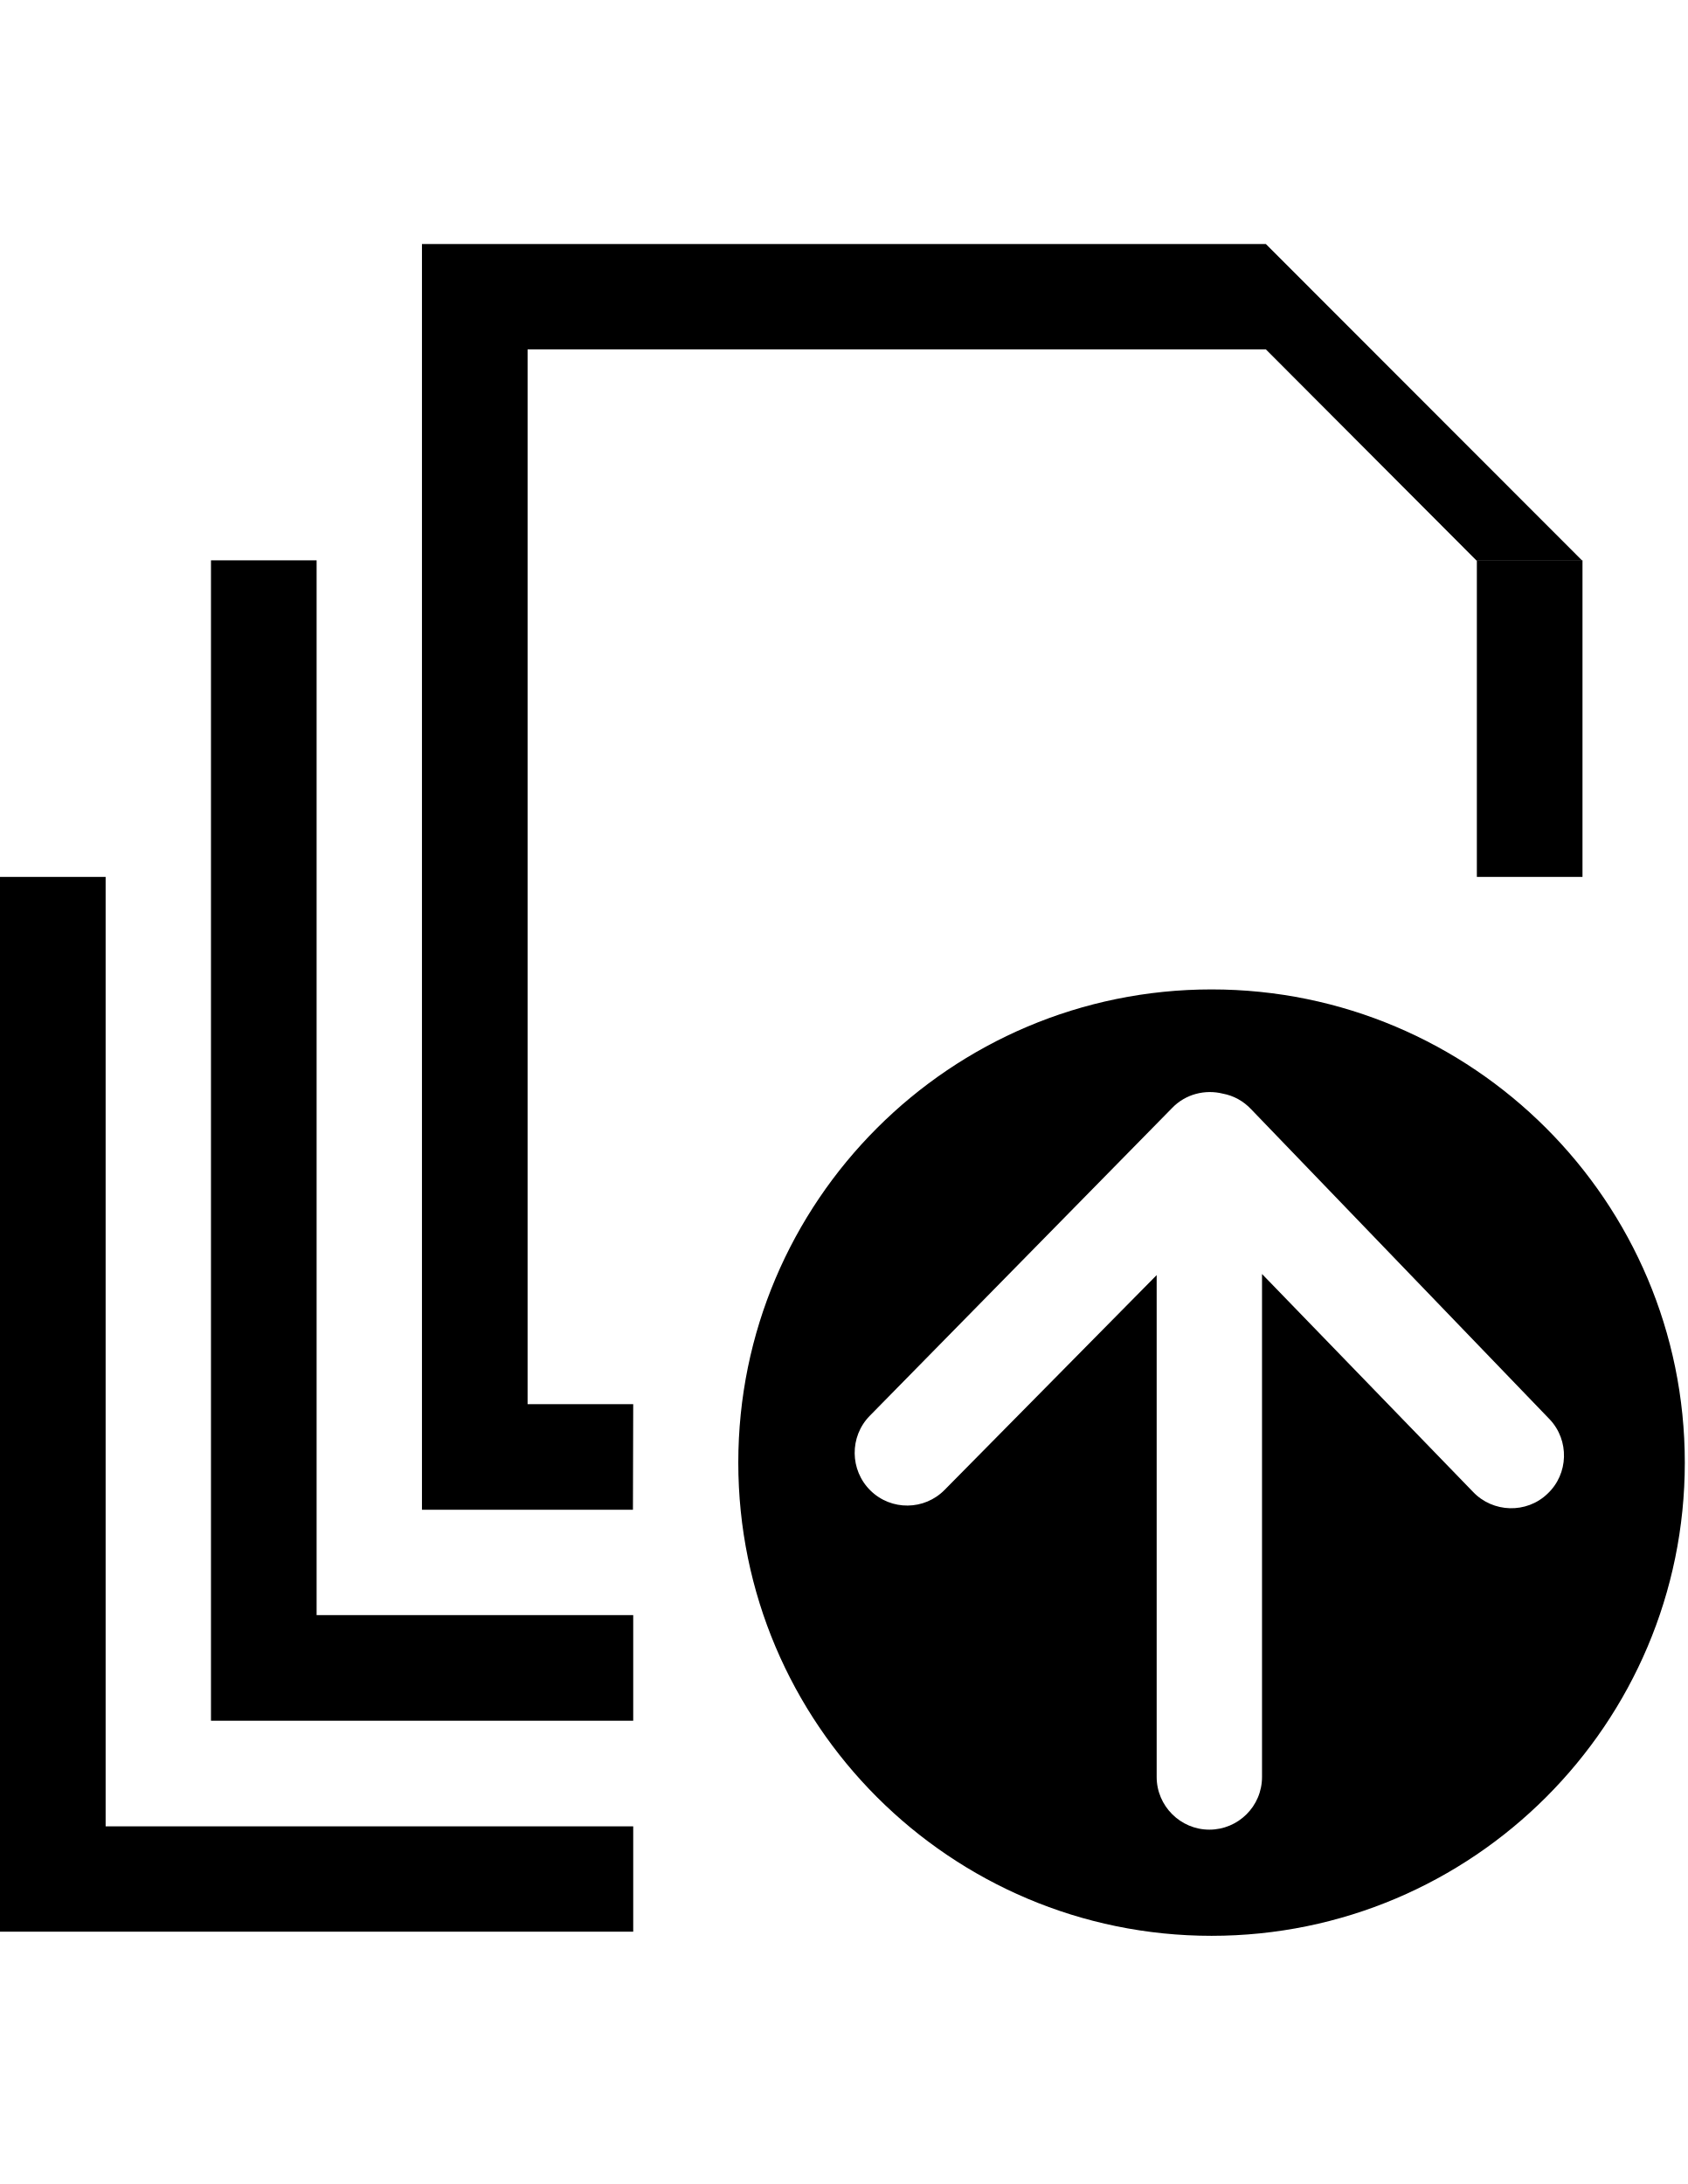
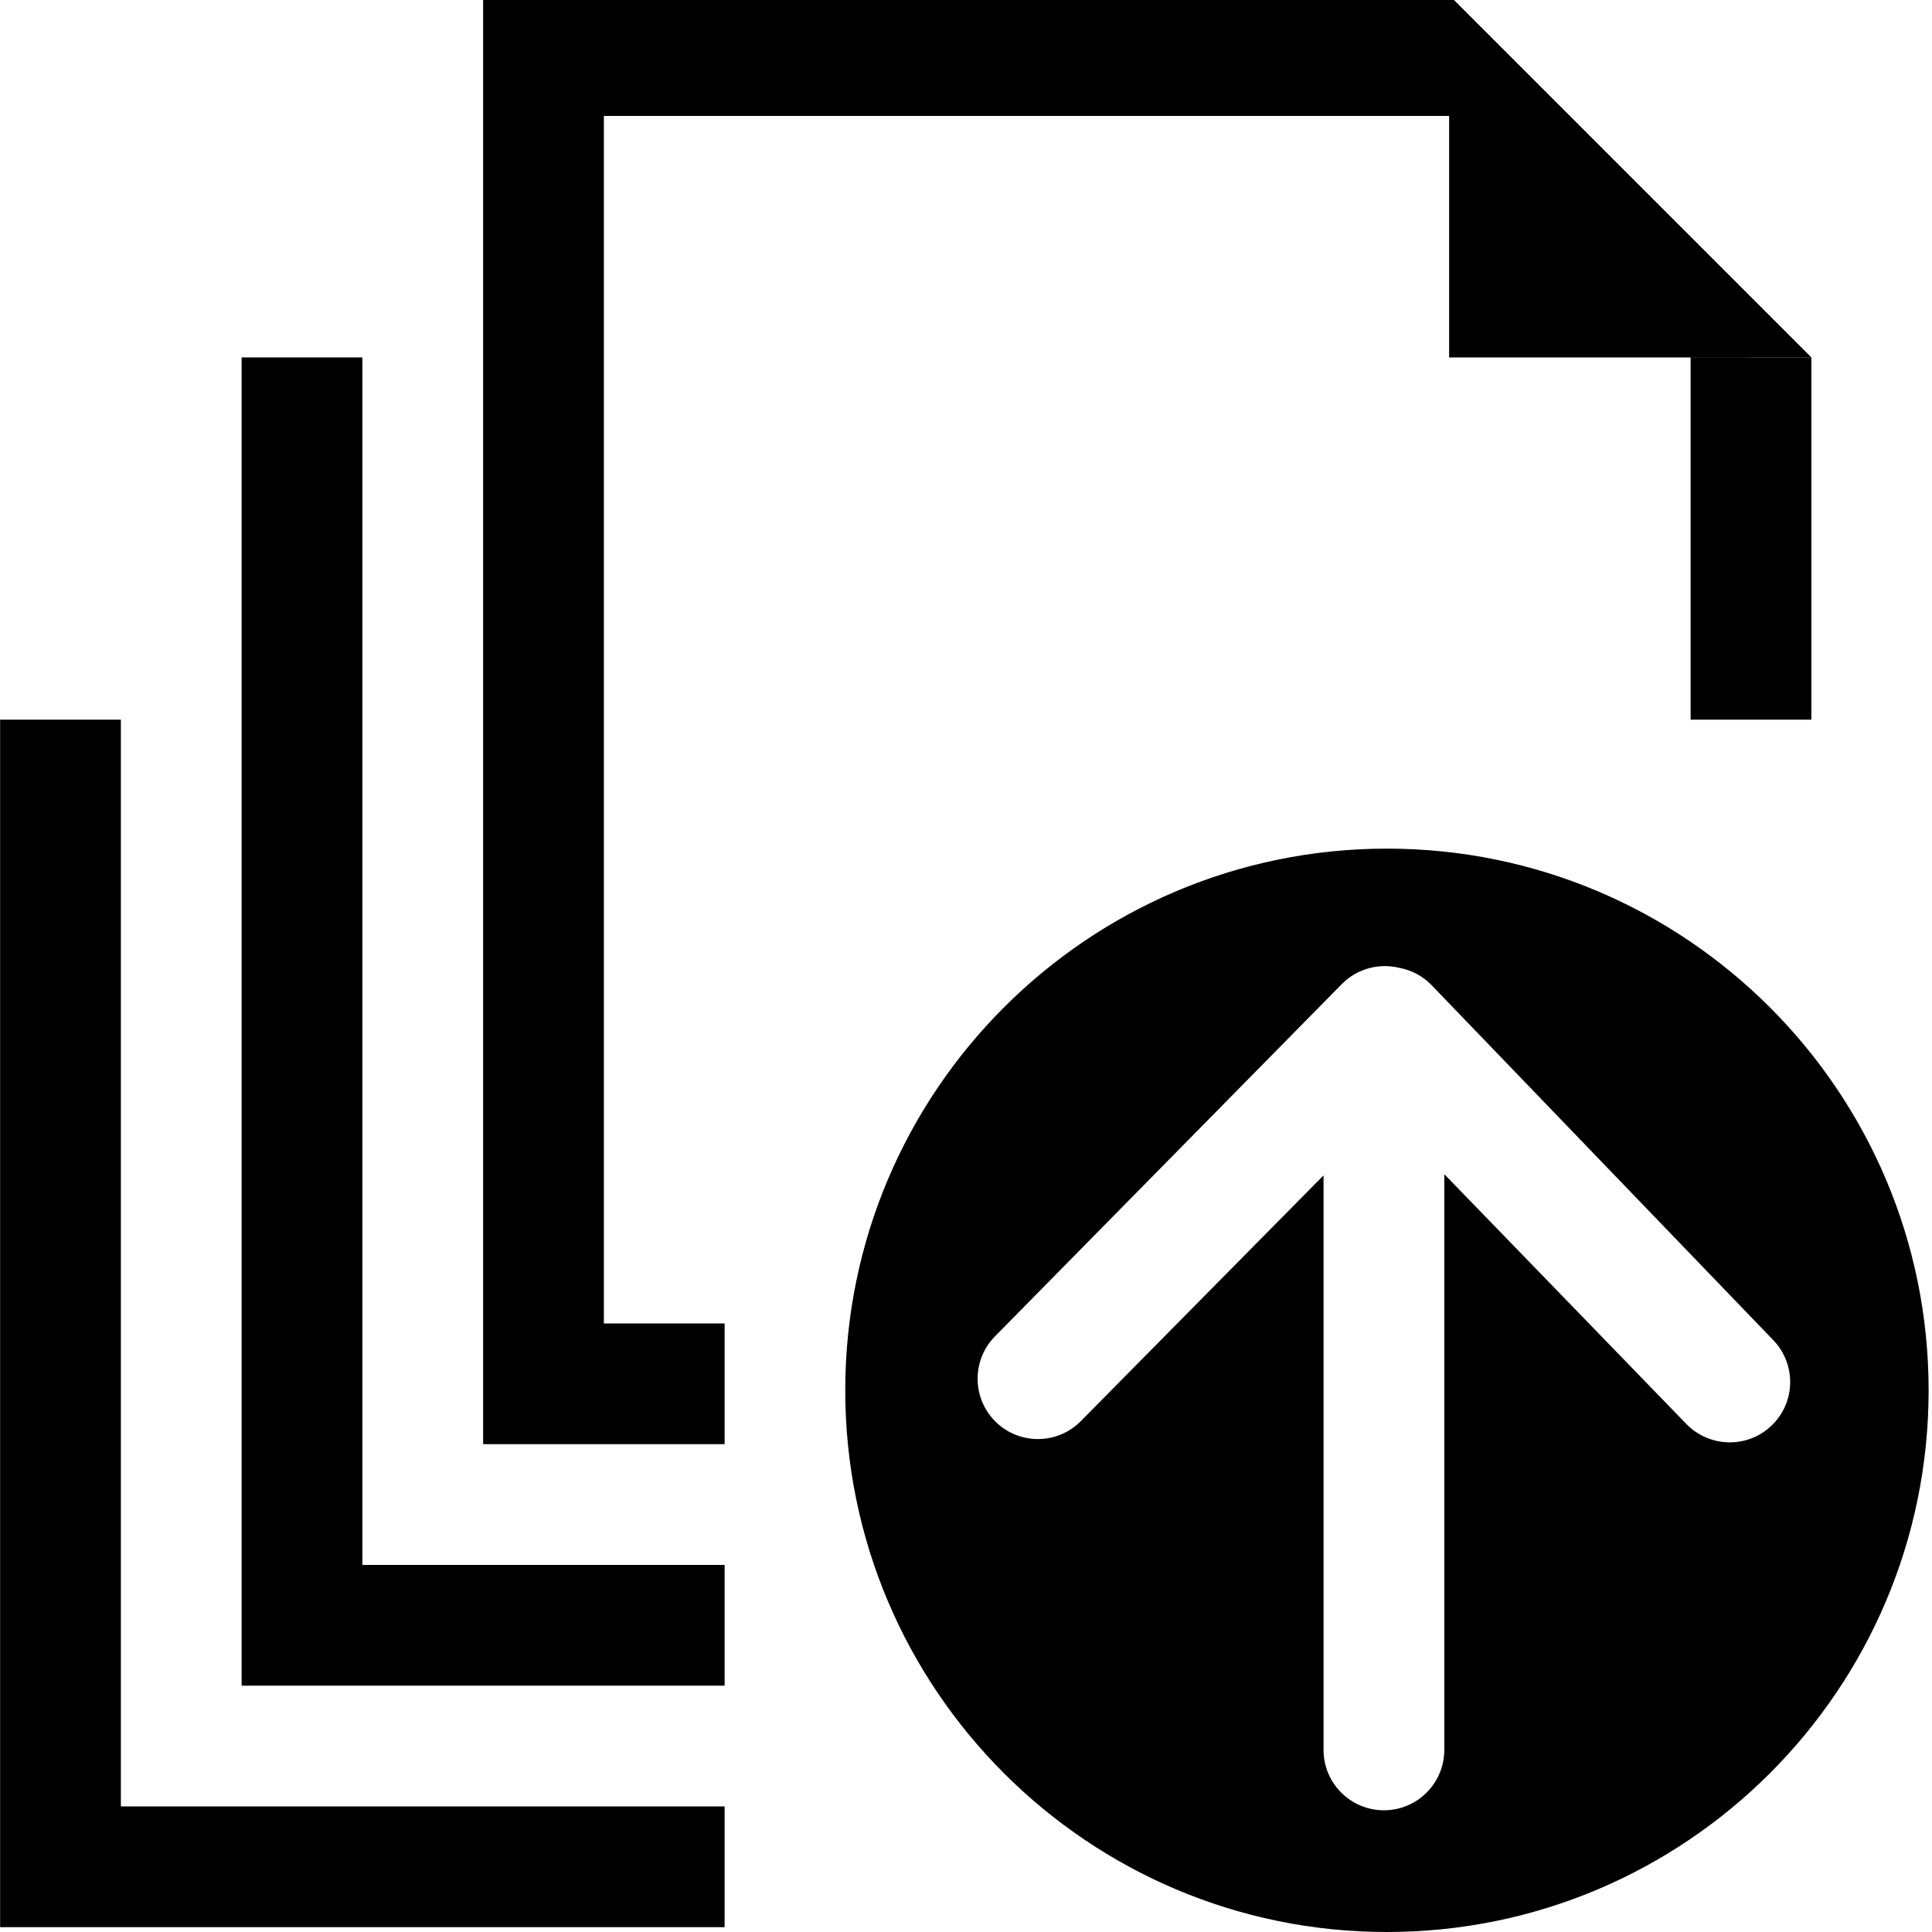
- <svg xmlns="http://www.w3.org/2000/svg" version="1.1" x="0px" y="0px" viewBox="0 0 612 792" style="enable-background:new 0 0 612 792;" xml:space="preserve">
-   <style type="text/css">
- 	.st0{fill-rule:evenodd;clip-rule:evenodd;fill:#878787;fill-opacity:0;}
- 	.st1{fill-rule:evenodd;clip-rule:evenodd;}
- </style>
-   <g id="图层_1">
-     <g id="export_level">
-       <rect id="bg" x="0" y="88.5" class="st0" width="612" height="612" />
-       <path id="load" class="st1" d="M439.3,702c94.7,0,171.6-76.9,171.6-171.6S534,358.8,439.3,358.8s-171.6,76.9-171.6,171.6    S344.6,702,439.3,702z M443.4,396.6c3.8,0.7,7.4,2.6,10.3,5.7l108.2,112.4c7.2,7.6,6.9,19.8-0.8,27c-7.6,7.3-19.8,6.9-27-0.7    l-76.5-79v182.4c0,10.6-8.6,19.1-19.1,19.1s-19.1-8.6-19.1-19.1v-182l-76.8,77.8c-7.4,7.6-19.5,7.7-27,0.3    c-7.5-7.4-7.6-19.5-0.3-27L425,401.8C429.9,396.7,437,395,443.4,396.6L443.4,396.6z" />
-       <path class="st1" d="M229.5,547.5H153v-459h306l114.7,114.8h-38.3L459,126.7H191.3v382.5h38.3L229.5,547.5L229.5,547.5z" />
-       <path class="st1" d="M229.5,700.5H0V318h38.3v344.3h191.3V700.5z" />
-       <path class="st1" d="M229.5,624h-153V203.2h38.3v382.5h114.8V624z" />
-       <rect x="535.5" y="203.2" class="st1" width="38.3" height="114.8" />
-     </g>
+ <svg xmlns="http://www.w3.org/2000/svg" width="100%" height="100%" viewBox="0 0 16 16" version="1.1" xml:space="preserve" style="fill-rule:evenodd;clip-rule:evenodd;stroke-linejoin:round;stroke-miterlimit:2;">
+   <g id="export_all_levels">
+     <rect x="0.001" y="-0.04" width="16" height="16" style="fill:#878787;fill-opacity:0;" />
+     <path d="M12.001,0.46l2.5,2.5l-2.5,-0l-0,-2.5Z" />
+     <path id="load" d="M11.486,16c2.476,-0 4.486,-2.01 4.486,-4.486c0,-2.476 -2.01,-4.486 -4.486,-4.486c-2.476,-0 -4.486,2.01 -4.486,4.486c-0,2.476 2.01,4.486 4.486,4.486Zm0.106,-7.984c0.099,0.019 0.194,0.068 0.269,0.148l2.828,2.938c0.189,0.2 0.181,0.517 -0.02,0.706c-0.2,0.19 -0.517,0.181 -0.707,-0.019l-2.001,-2.065l0,4.768c0,0.276 -0.224,0.5 -0.5,0.5c-0.276,0 -0.5,-0.224 -0.5,-0.5l0,-4.758l-2.008,2.033c-0.193,0.198 -0.51,0.201 -0.707,0.008c-0.197,-0.193 -0.2,-0.51 -0.007,-0.707l2.872,-2.917c0.129,-0.132 0.314,-0.177 0.481,-0.135Z" />
+     <path d="M6.001,11.96l-2,-0l-0,-12l8,-0l3,3l-1,-0l-2,-2l-7,-0l-0,10l1,-0l-0,1Z" />
+     <path d="M6.001,13.96l-4,-0l-0,-11l1,-0l-0,10l3,-0l-0,1Z" />
+     <path d="M6.001,15.96l-6,-0l-0,-10l1,-0l-0,9l5,-0l-0,1Z" />
+     <rect x="14.001" y="2.96" width="1" height="3" />
  </g>
-   <g id="图层_2">
- </g>
</svg>
